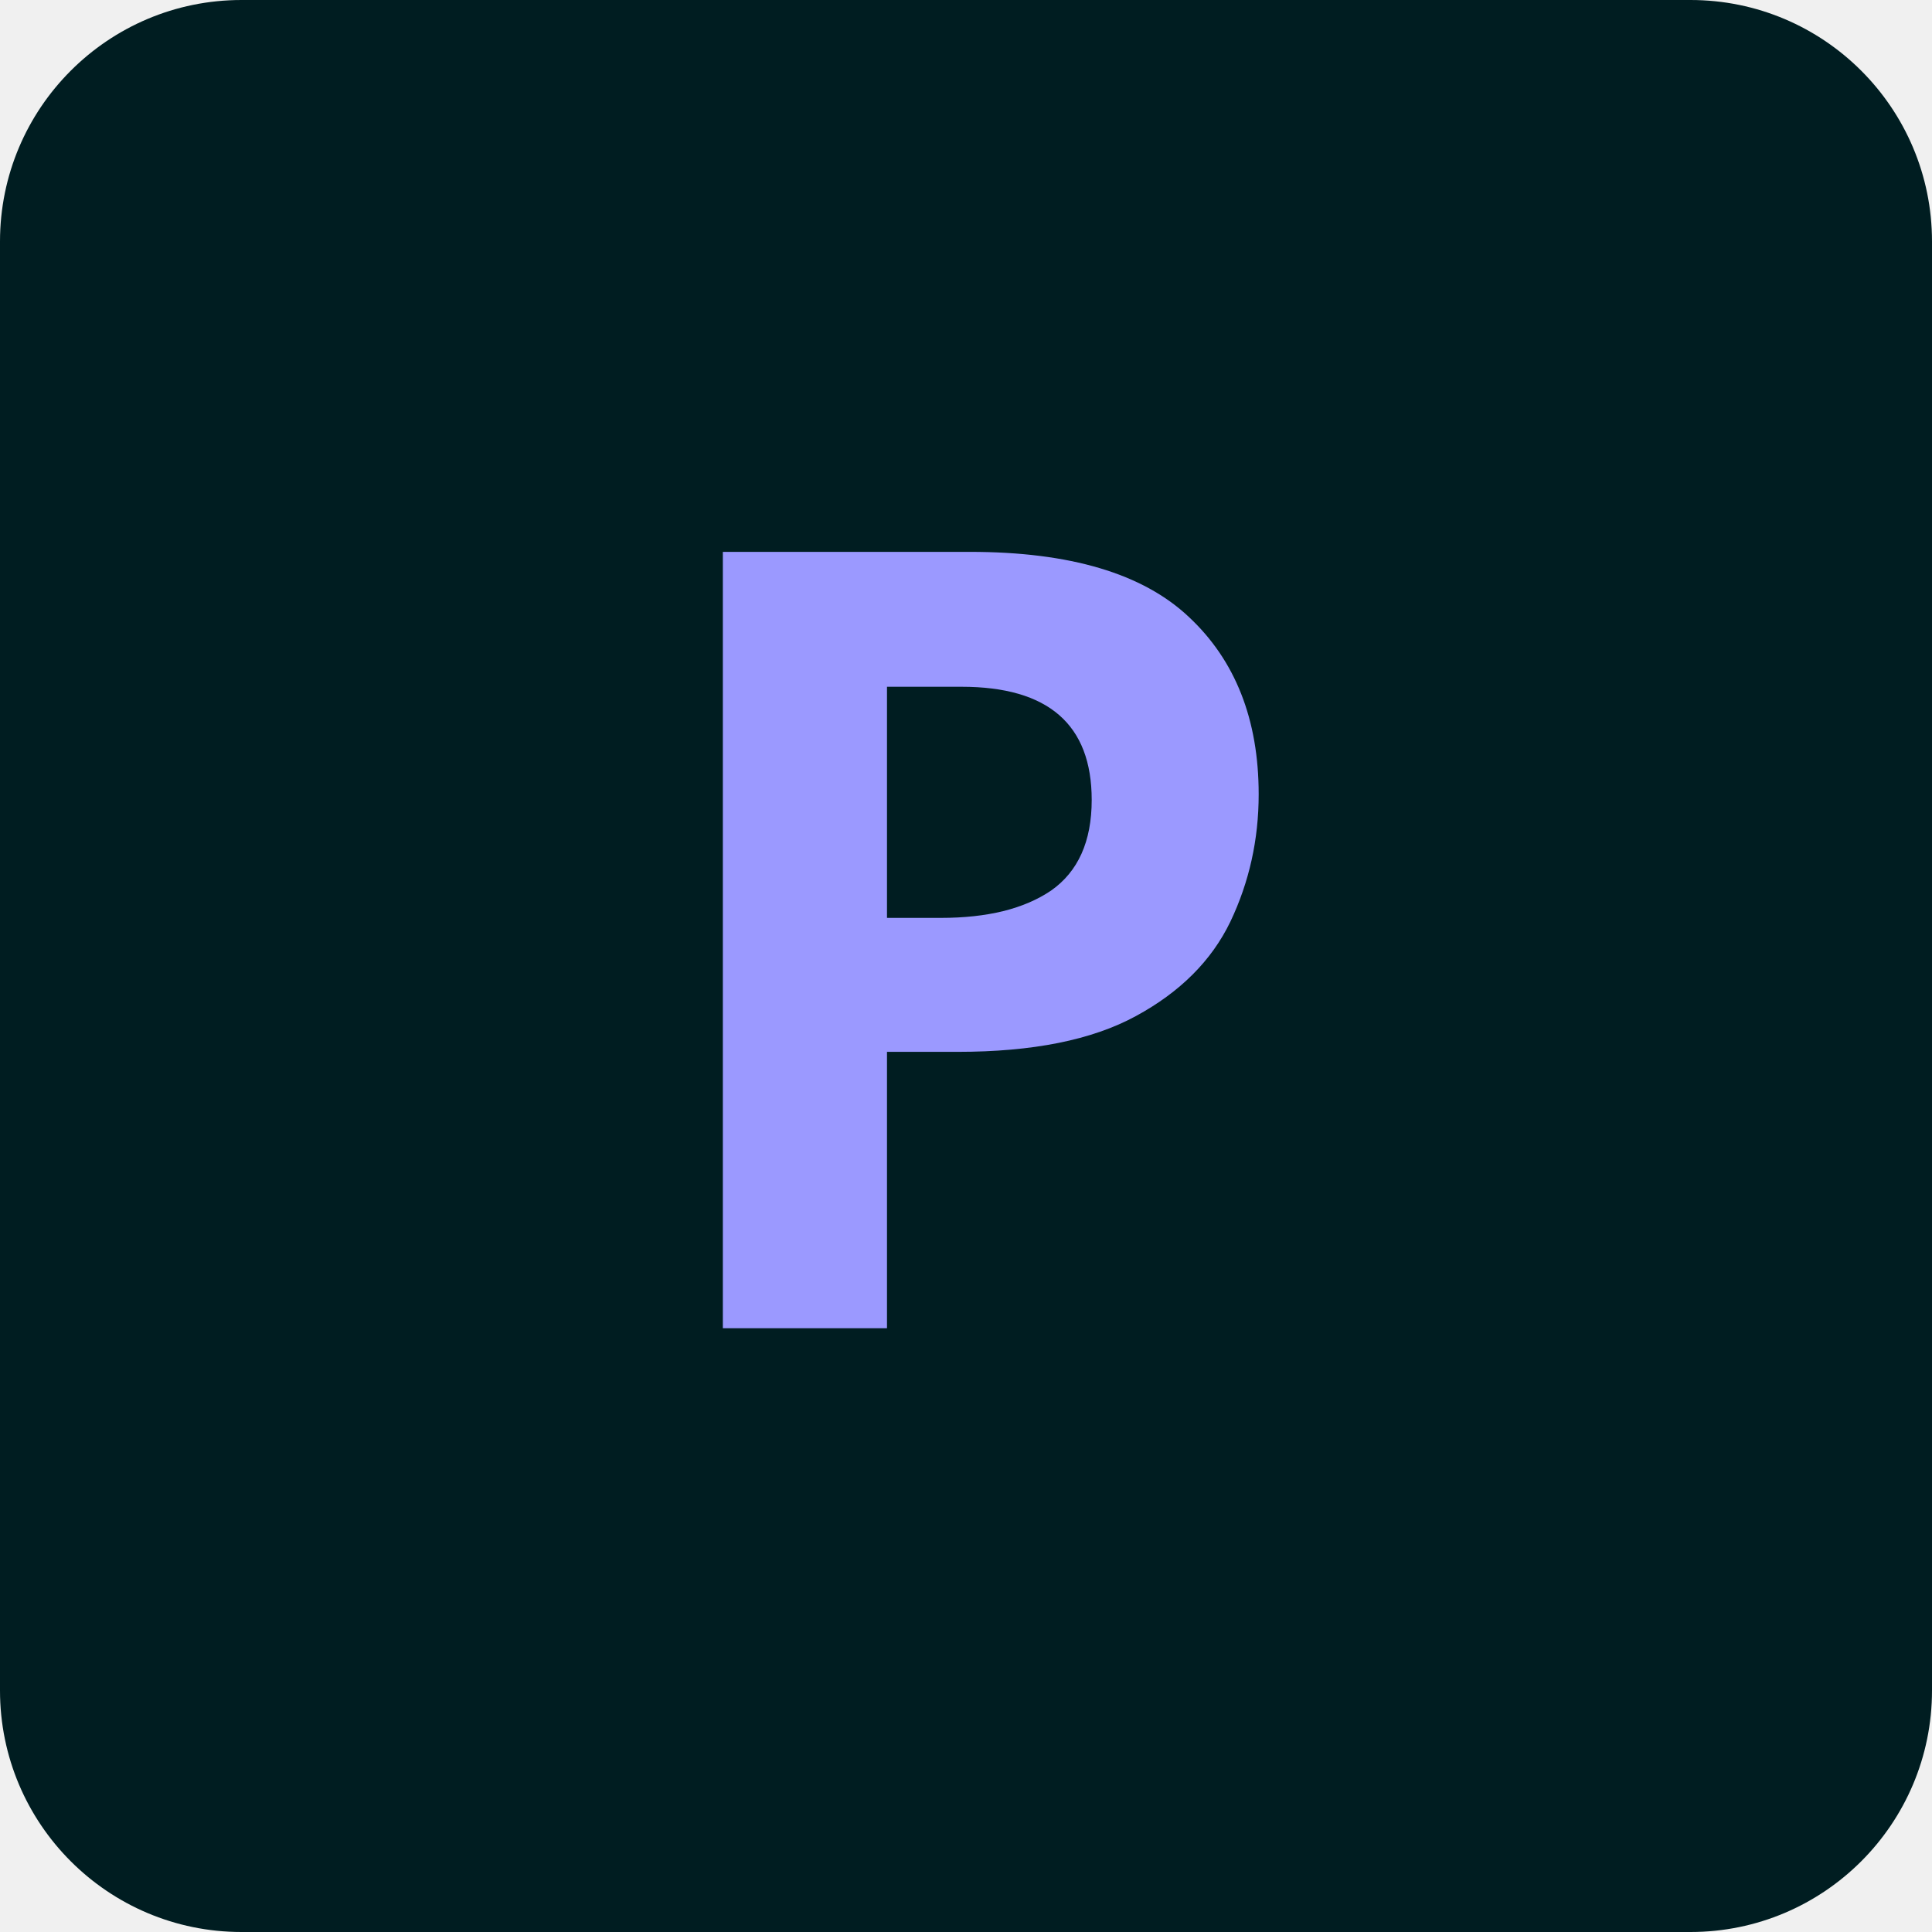
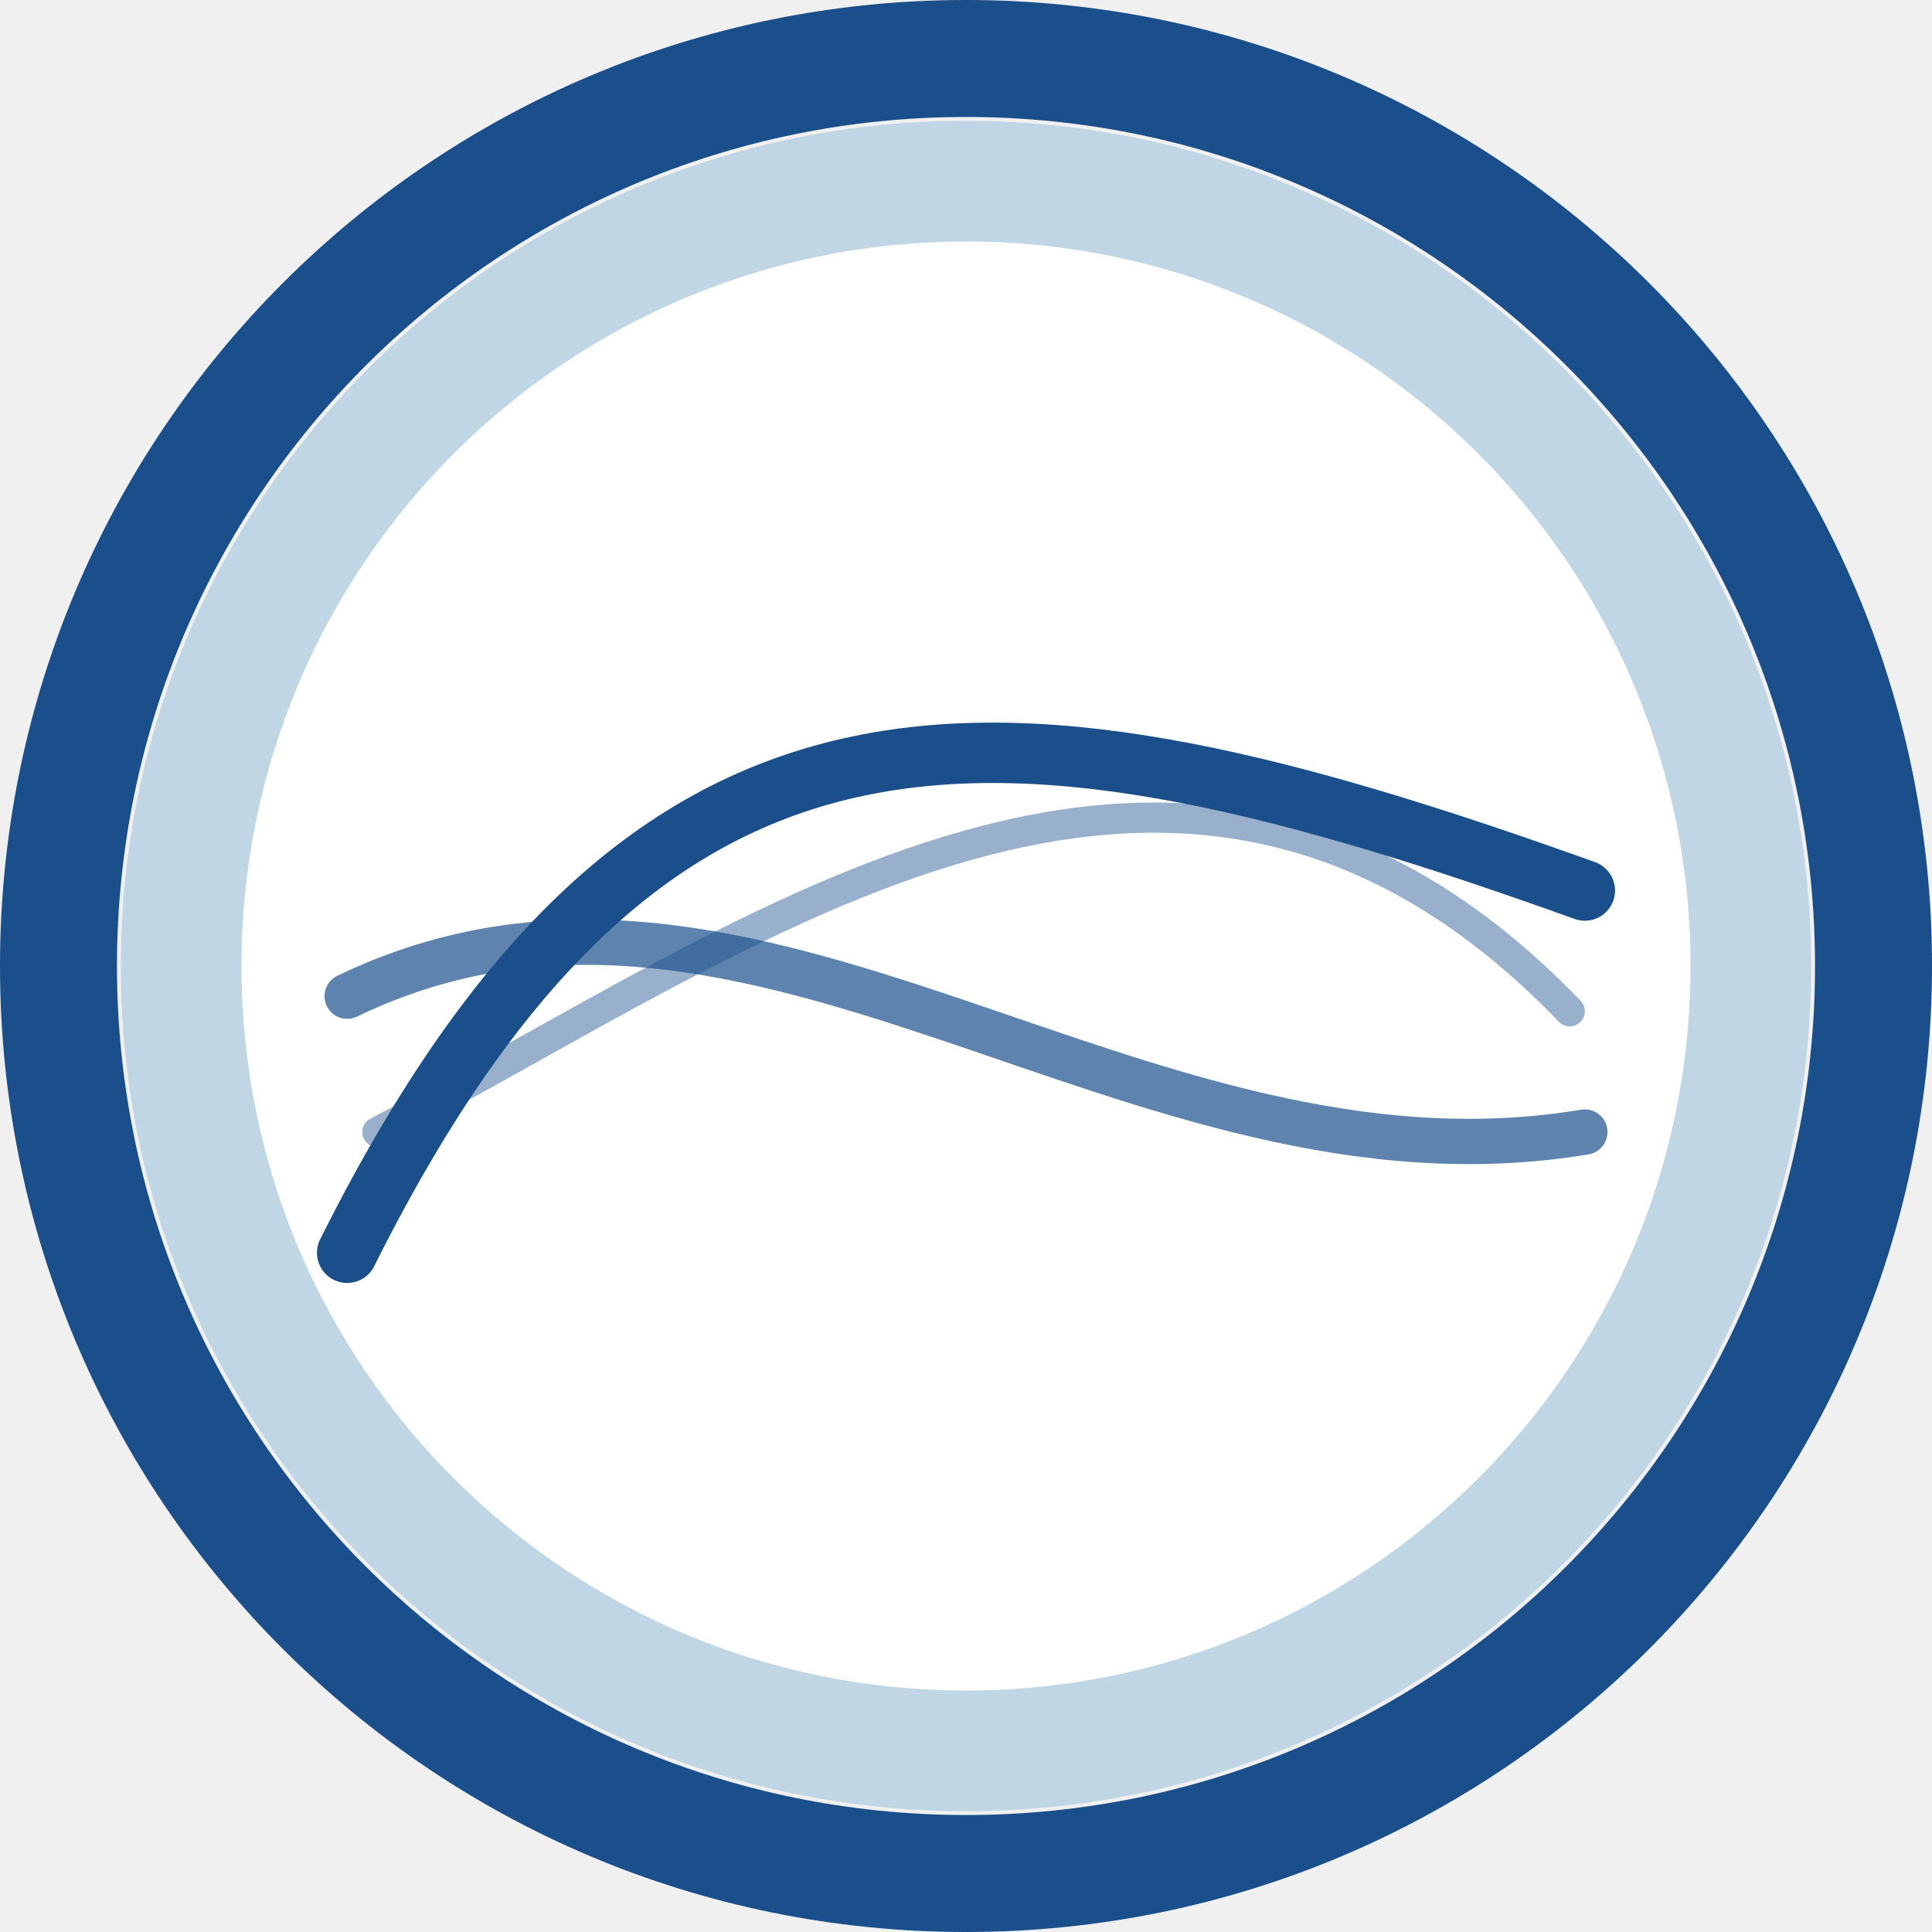
- <svg xmlns="http://www.w3.org/2000/svg" viewBox="0 0 32 32">
-   <rect width="32" height="32" rx="4" fill="#001d21" />
-   <text x="16" y="22" text-anchor="middle" font-family="sans-serif" font-weight="600" font-size="18" fill="#9b99ff">P</text>
+ <svg xmlns="http://www.w3.org/2000/svg" viewBox="0 0 256 256" width="256" height="256">
+   <circle cx="128" cy="128" r="112" fill="#ffffff" />
+   <path fill="#1a4f8c" fill-rule="evenodd" d="M 0,128 A 128,128 0 1,0 256,128 A 128,128 0 1,0 0,128 Z M 15.5,128 A 112.5,112.5 0 1,0 240.5,128 A 112.5,112.5 0 1,0 15.5,128 Z" />
+   <path fill="#c0d6e4" fill-rule="evenodd" d="M 16,128 A 112,112 0 1,0 240,128 A 112,112 0 1,0 16,128 Z M 32,128 A 96,96 0 1,0 224,128 A 96,96 0 1,0 32,128 Z" />
+   <path d="M 46 166 C 86 86, 132 90, 210 118" fill="none" stroke="#1a4f8c" stroke-width="8" stroke-linecap="round" stroke-linejoin="round" />
+   <path d="M 46 132 C 100 106, 150 160, 210 150" fill="none" stroke="#1a4f8c" stroke-width="6" stroke-linecap="round" stroke-linejoin="round" opacity="0.7" />
+   <path d="M 50 150 C 100 124, 156 80, 208 134" fill="none" stroke="#1a4f8c" stroke-width="4" stroke-linecap="round" stroke-linejoin="round" opacity="0.45" />
</svg>
